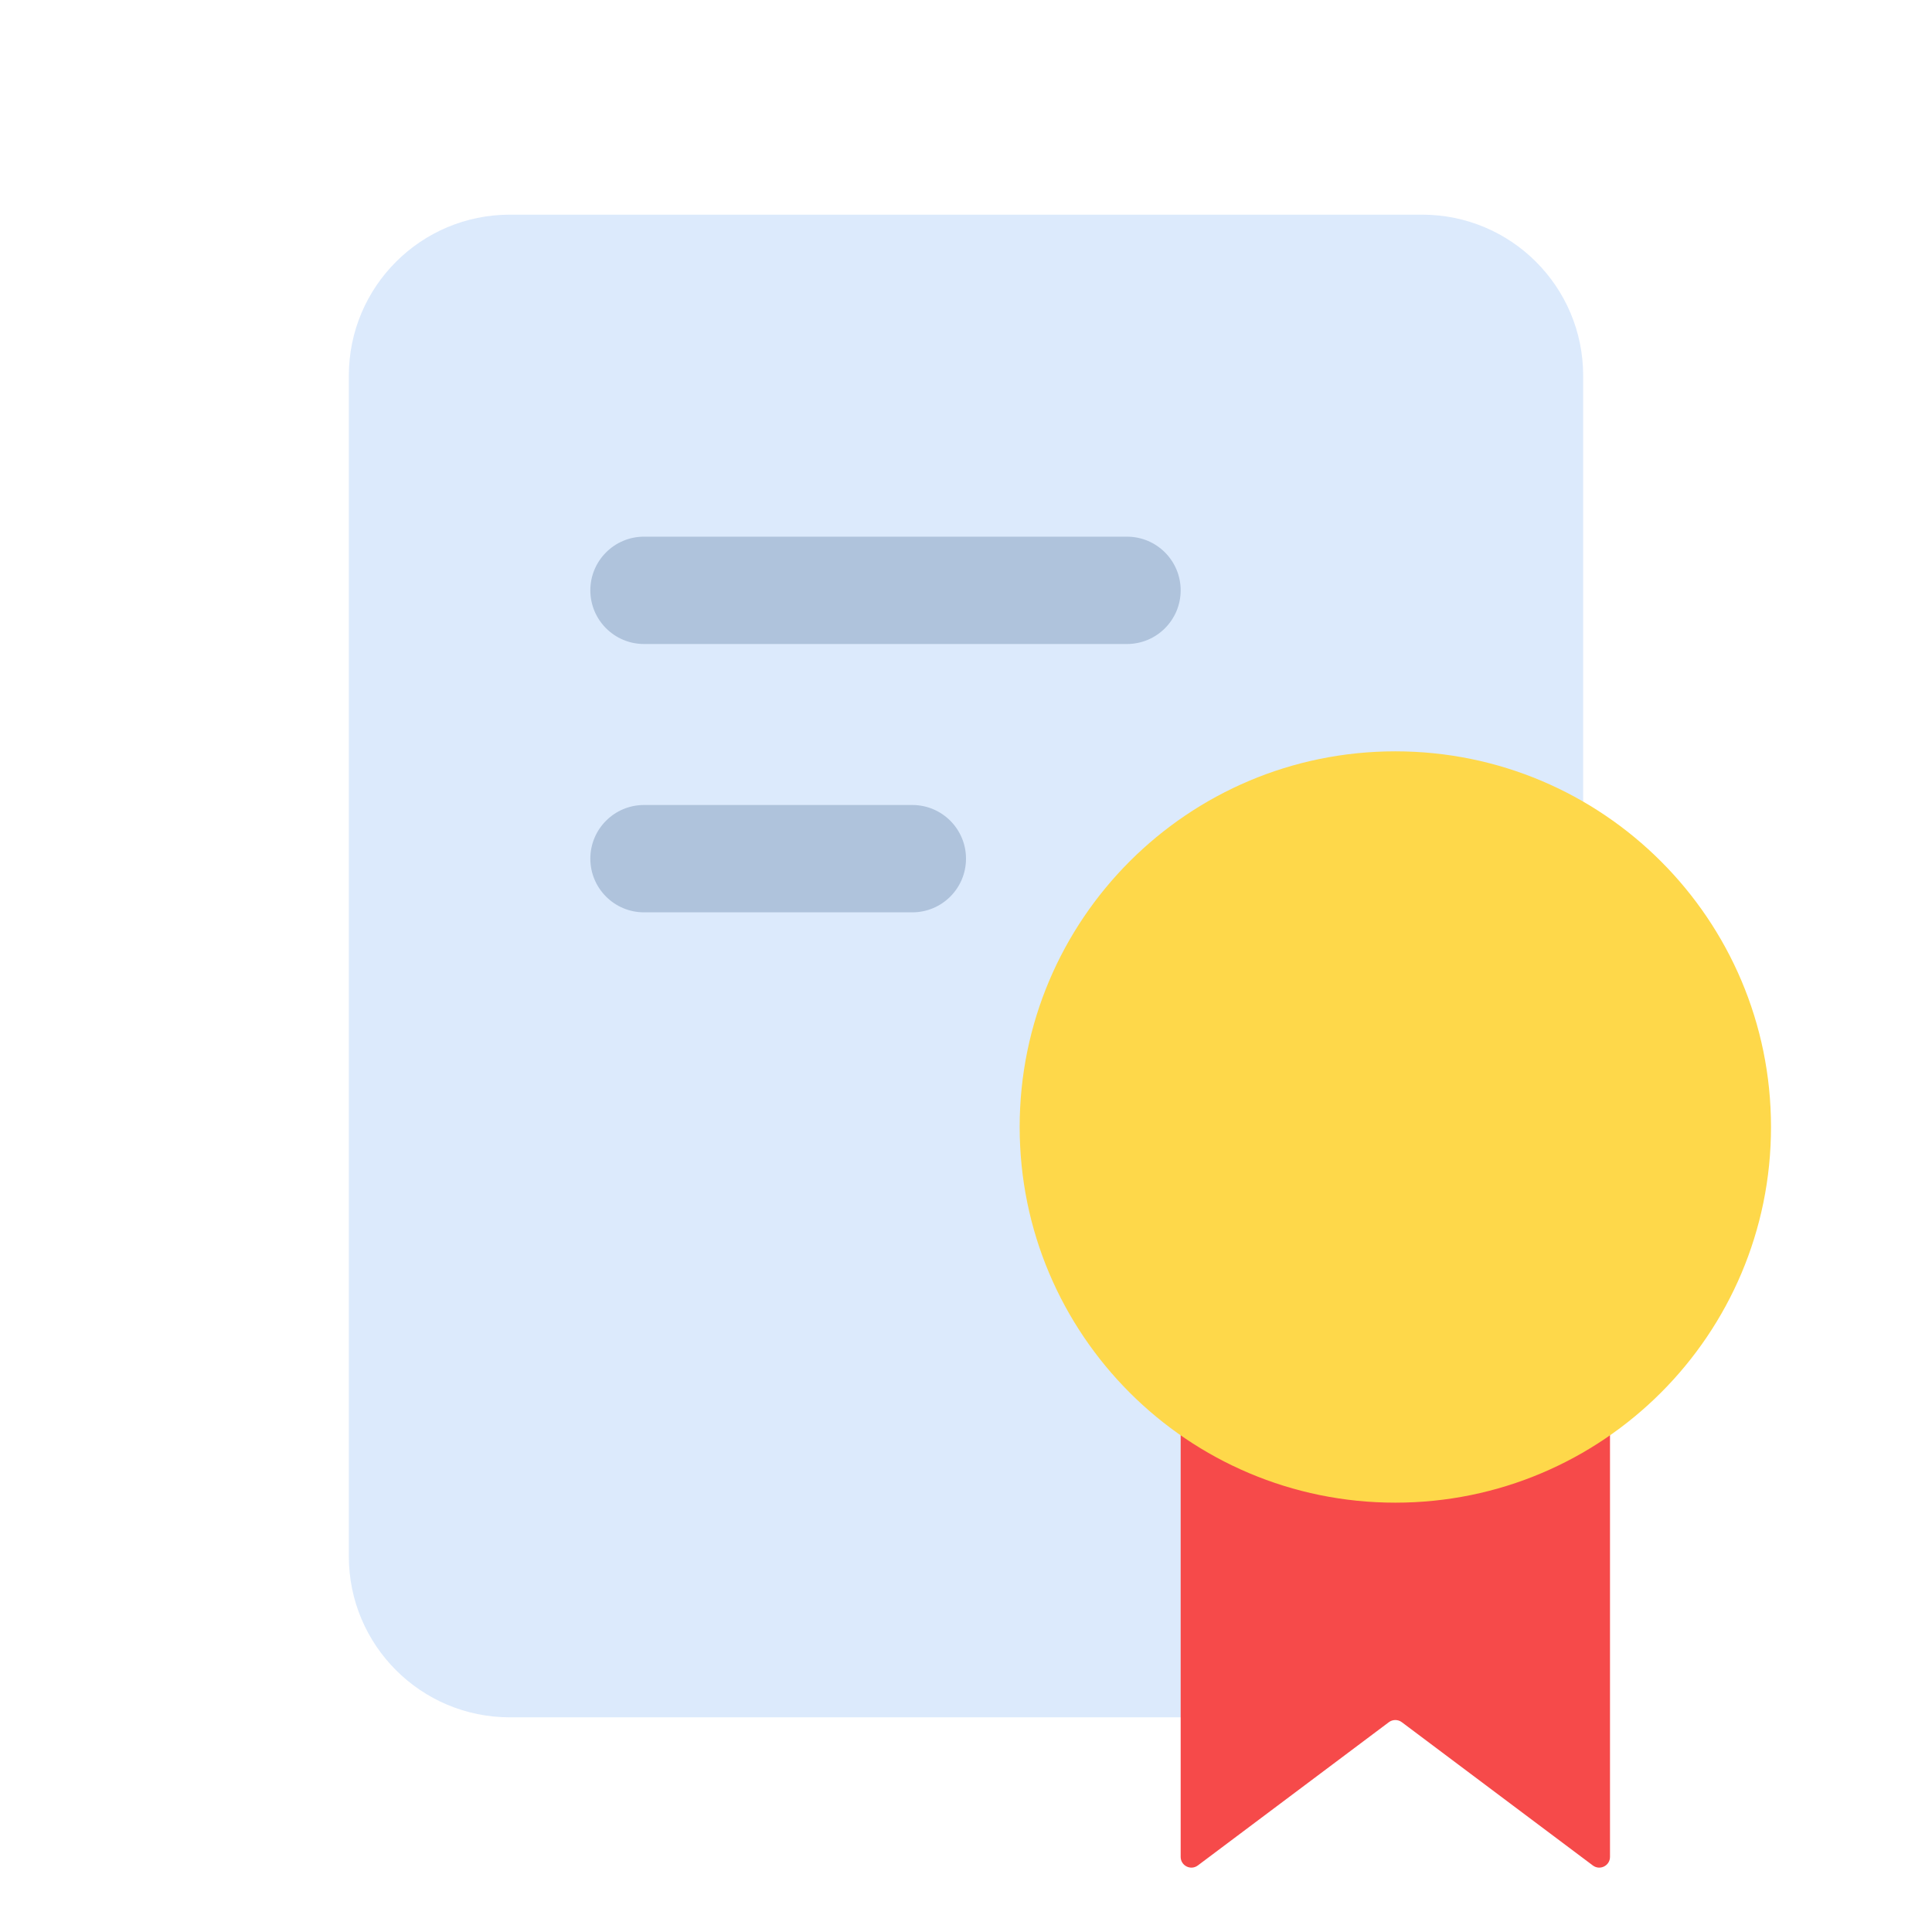
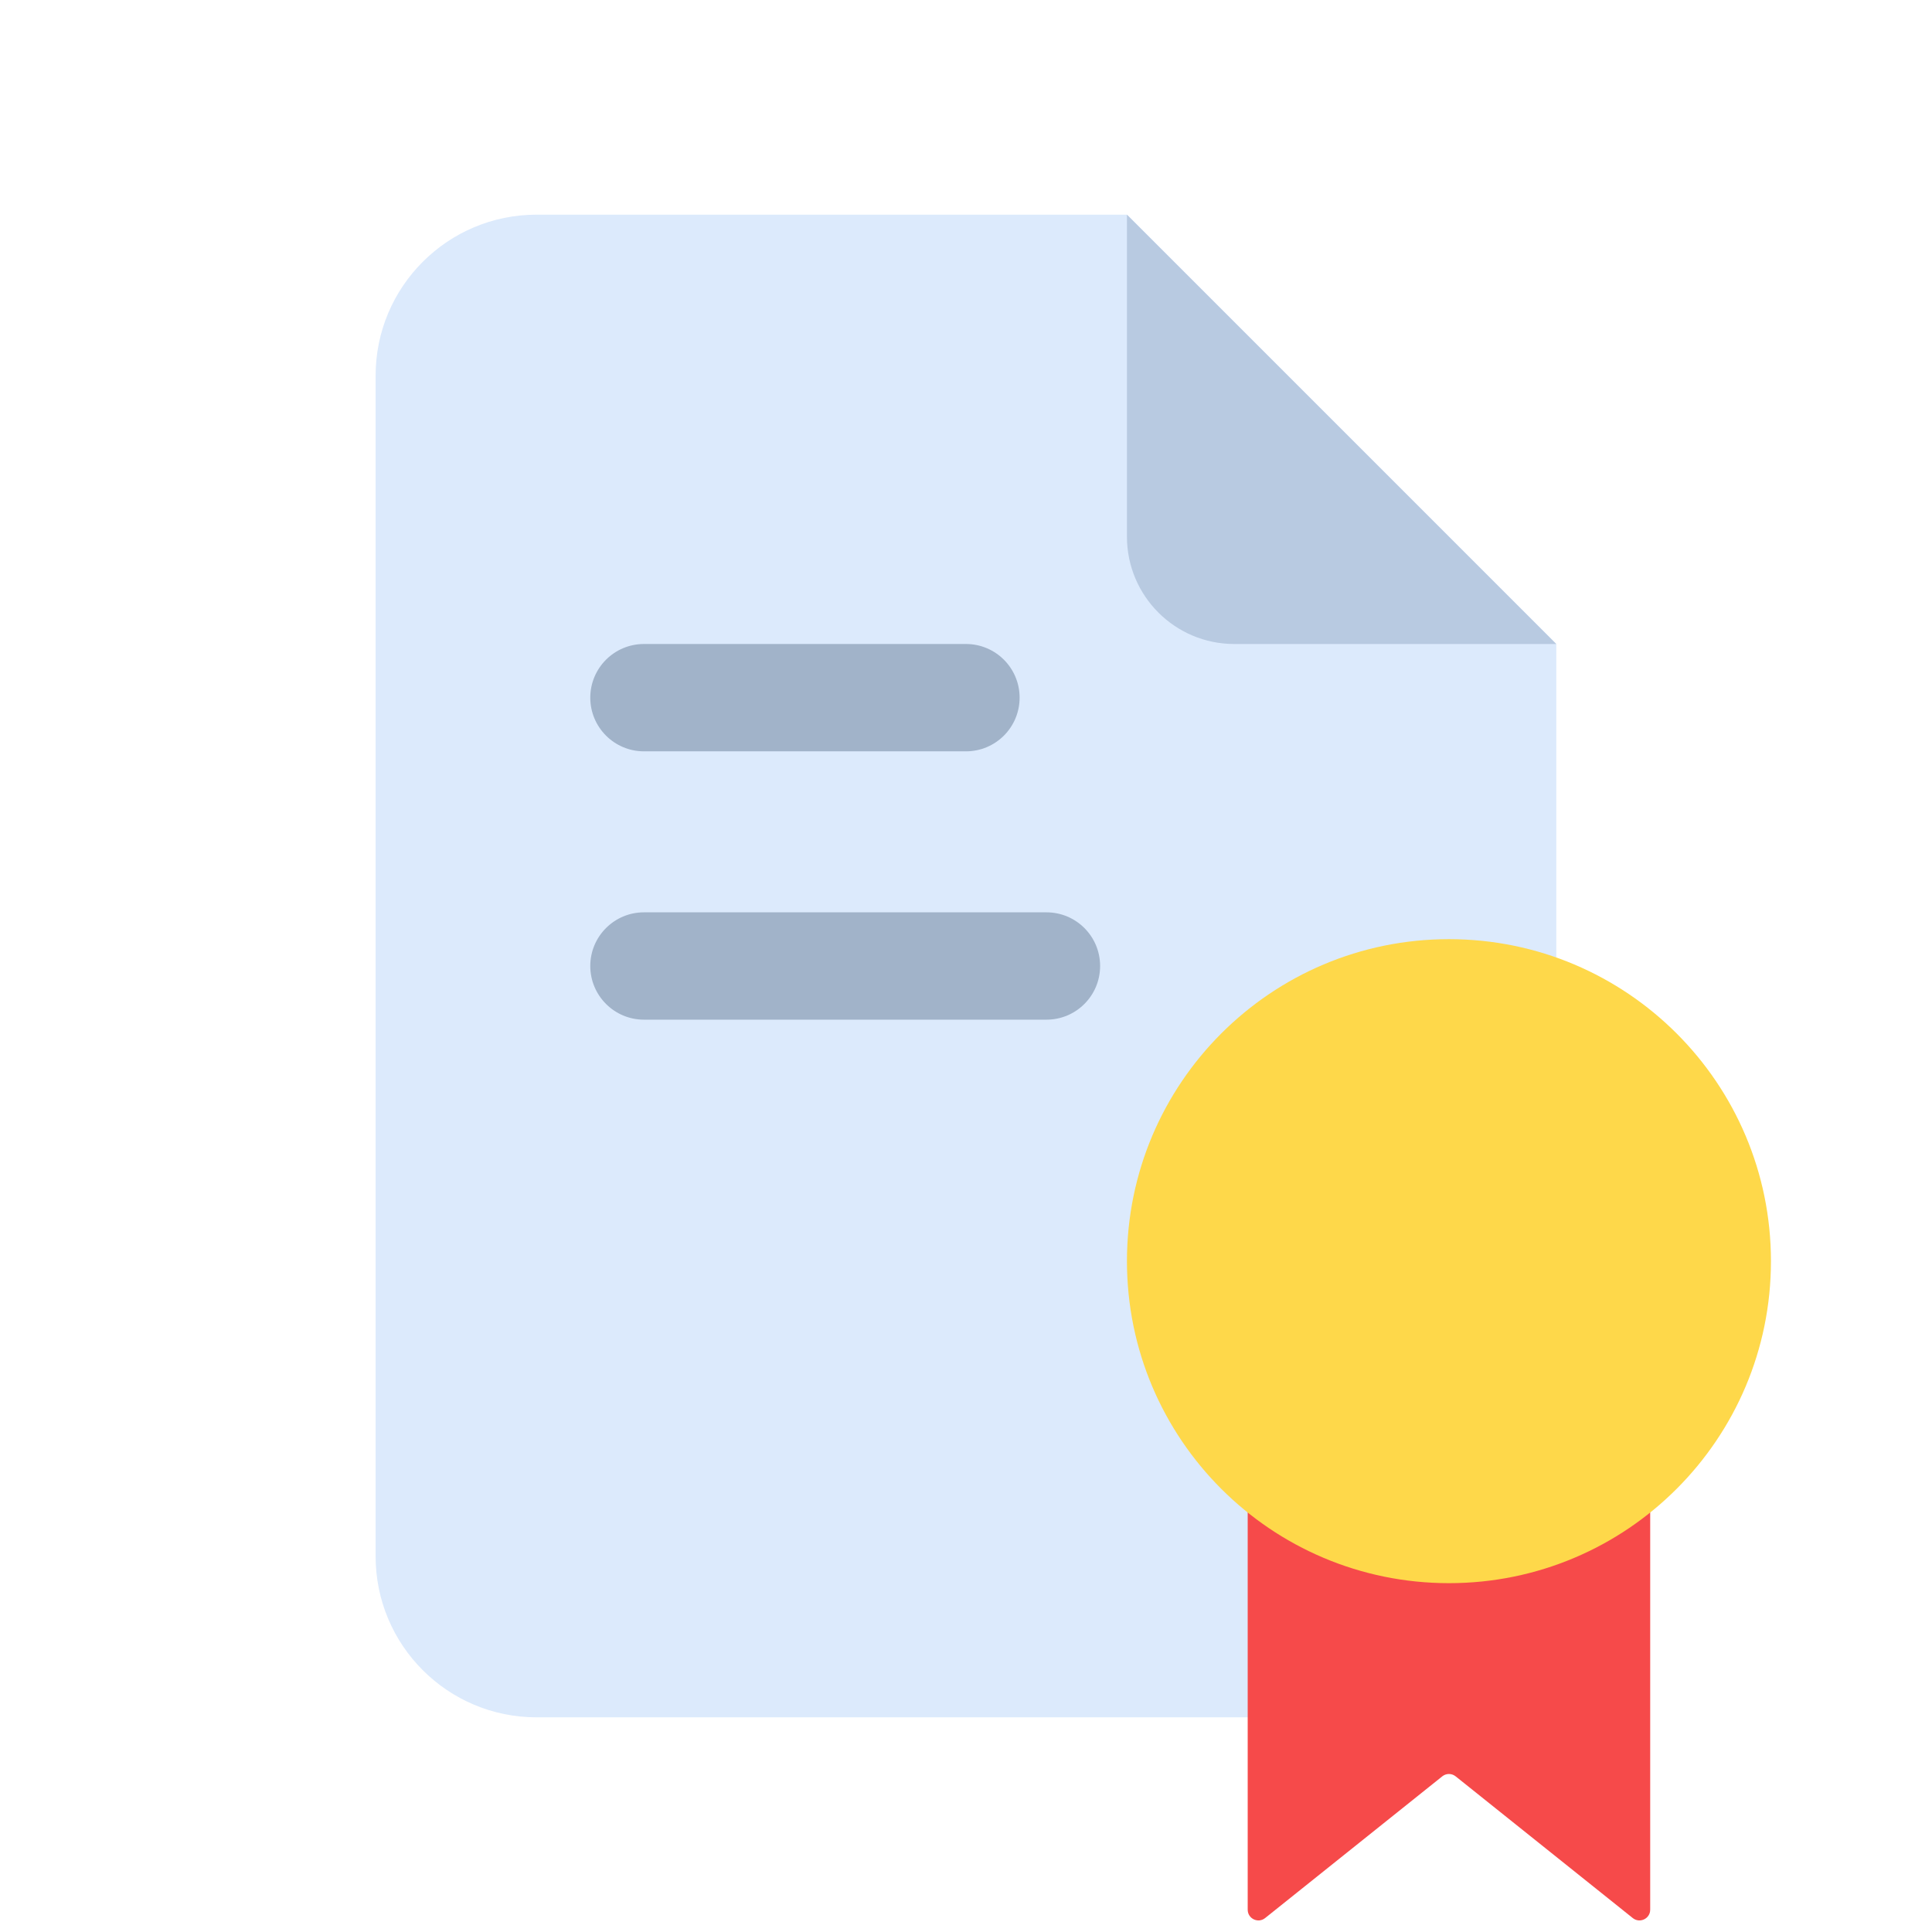
<svg xmlns="http://www.w3.org/2000/svg" width="36" height="36" viewBox="0 0 36 36" fill="none">
-   <path d="M6.5 7C6.5 5.343 7.843 4 9.5 4H26.5C28.157 4 29.5 5.343 29.5 7V29C29.5 30.657 28.157 32 26.5 32H9.5C7.843 32 6.5 30.657 6.5 29V7Z" fill="#DCEAFC" />
-   <path d="M11 11C11 10.448 11.448 10 12 10H21C21.552 10 22 10.448 22 11C22 11.552 21.552 12 21 12H12C11.448 12 11 11.552 11 11Z" fill="#AFC3DC" />
-   <path d="M11 16C11 15.448 11.448 15 12 15H17C17.552 15 18 15.448 18 16C18 16.552 17.552 17 17 17H12C11.448 17 11 16.552 11 16Z" fill="#AFC3DC" />
-   <path d="M22 24.2C22 24.09 22.09 24 22.2 24H29.8C29.91 24 30 24.09 30 24.2V34.6C30 34.765 29.812 34.859 29.68 34.76L26.12 32.09C26.049 32.037 25.951 32.037 25.88 32.09L22.32 34.76C22.188 34.859 22 34.765 22 34.6V24.2Z" fill="#F64A4A" />
-   <path d="M19 21C19 17.134 22.134 14 26 14C29.866 14 33 17.134 33 21C33 24.866 29.866 28 26 28C22.134 28 19 24.866 19 21Z" fill="#FED84A" />
+   <path fill-rule="evenodd" clip-rule="evenodd" d="M9.999 4C8.342 4 6.999 5.343 6.999 7V29C6.999 30.657 8.342 32 9.999 32H25.999C27.656 32 28.999 30.657 28.999 29V12L20.999 4H9.999Z" fill="#DCEAFC" />
+   <path fill-rule="evenodd" clip-rule="evenodd" d="M22.999 12H28.999L20.999 4V10C20.999 11.105 21.895 12 22.999 12Z" fill="#B8CAE1" />
+   <path d="M10.999 18C10.999 17.448 11.447 17 11.999 17H19.499C20.052 17 20.499 17.448 20.499 18C20.499 18.552 20.052 19 19.499 19H11.999C11.447 19 10.999 18.552 10.999 18Z" fill="#A1B3C9" />
+   <path d="M10.999 13C10.999 12.448 11.447 12 11.999 12H17.999C18.552 12 18.999 12.448 18.999 13C18.999 13.552 18.552 14 17.999 14H11.999C11.447 14 10.999 13.552 10.999 13Z" fill="#A1B3C9" />
+   <path d="M23.249 25.2C23.249 25.09 23.339 25 23.449 25H30.549C30.66 25 30.749 25.09 30.749 25.2V35.584C30.749 35.752 30.555 35.845 30.424 35.74L27.124 33.1C27.051 33.041 26.947 33.041 26.874 33.1L23.574 35.74C23.443 35.845 23.249 35.752 23.249 35.584V25.2Z" fill="#F64A4A" />
+   <path d="M20.999 23.5C20.999 20.186 23.686 17.5 26.999 17.5C30.313 17.5 32.999 20.186 32.999 23.5C32.999 26.814 30.313 29.5 26.999 29.5C23.686 29.5 20.999 26.814 20.999 23.5Z" fill="#FED84A" />
</svg>
